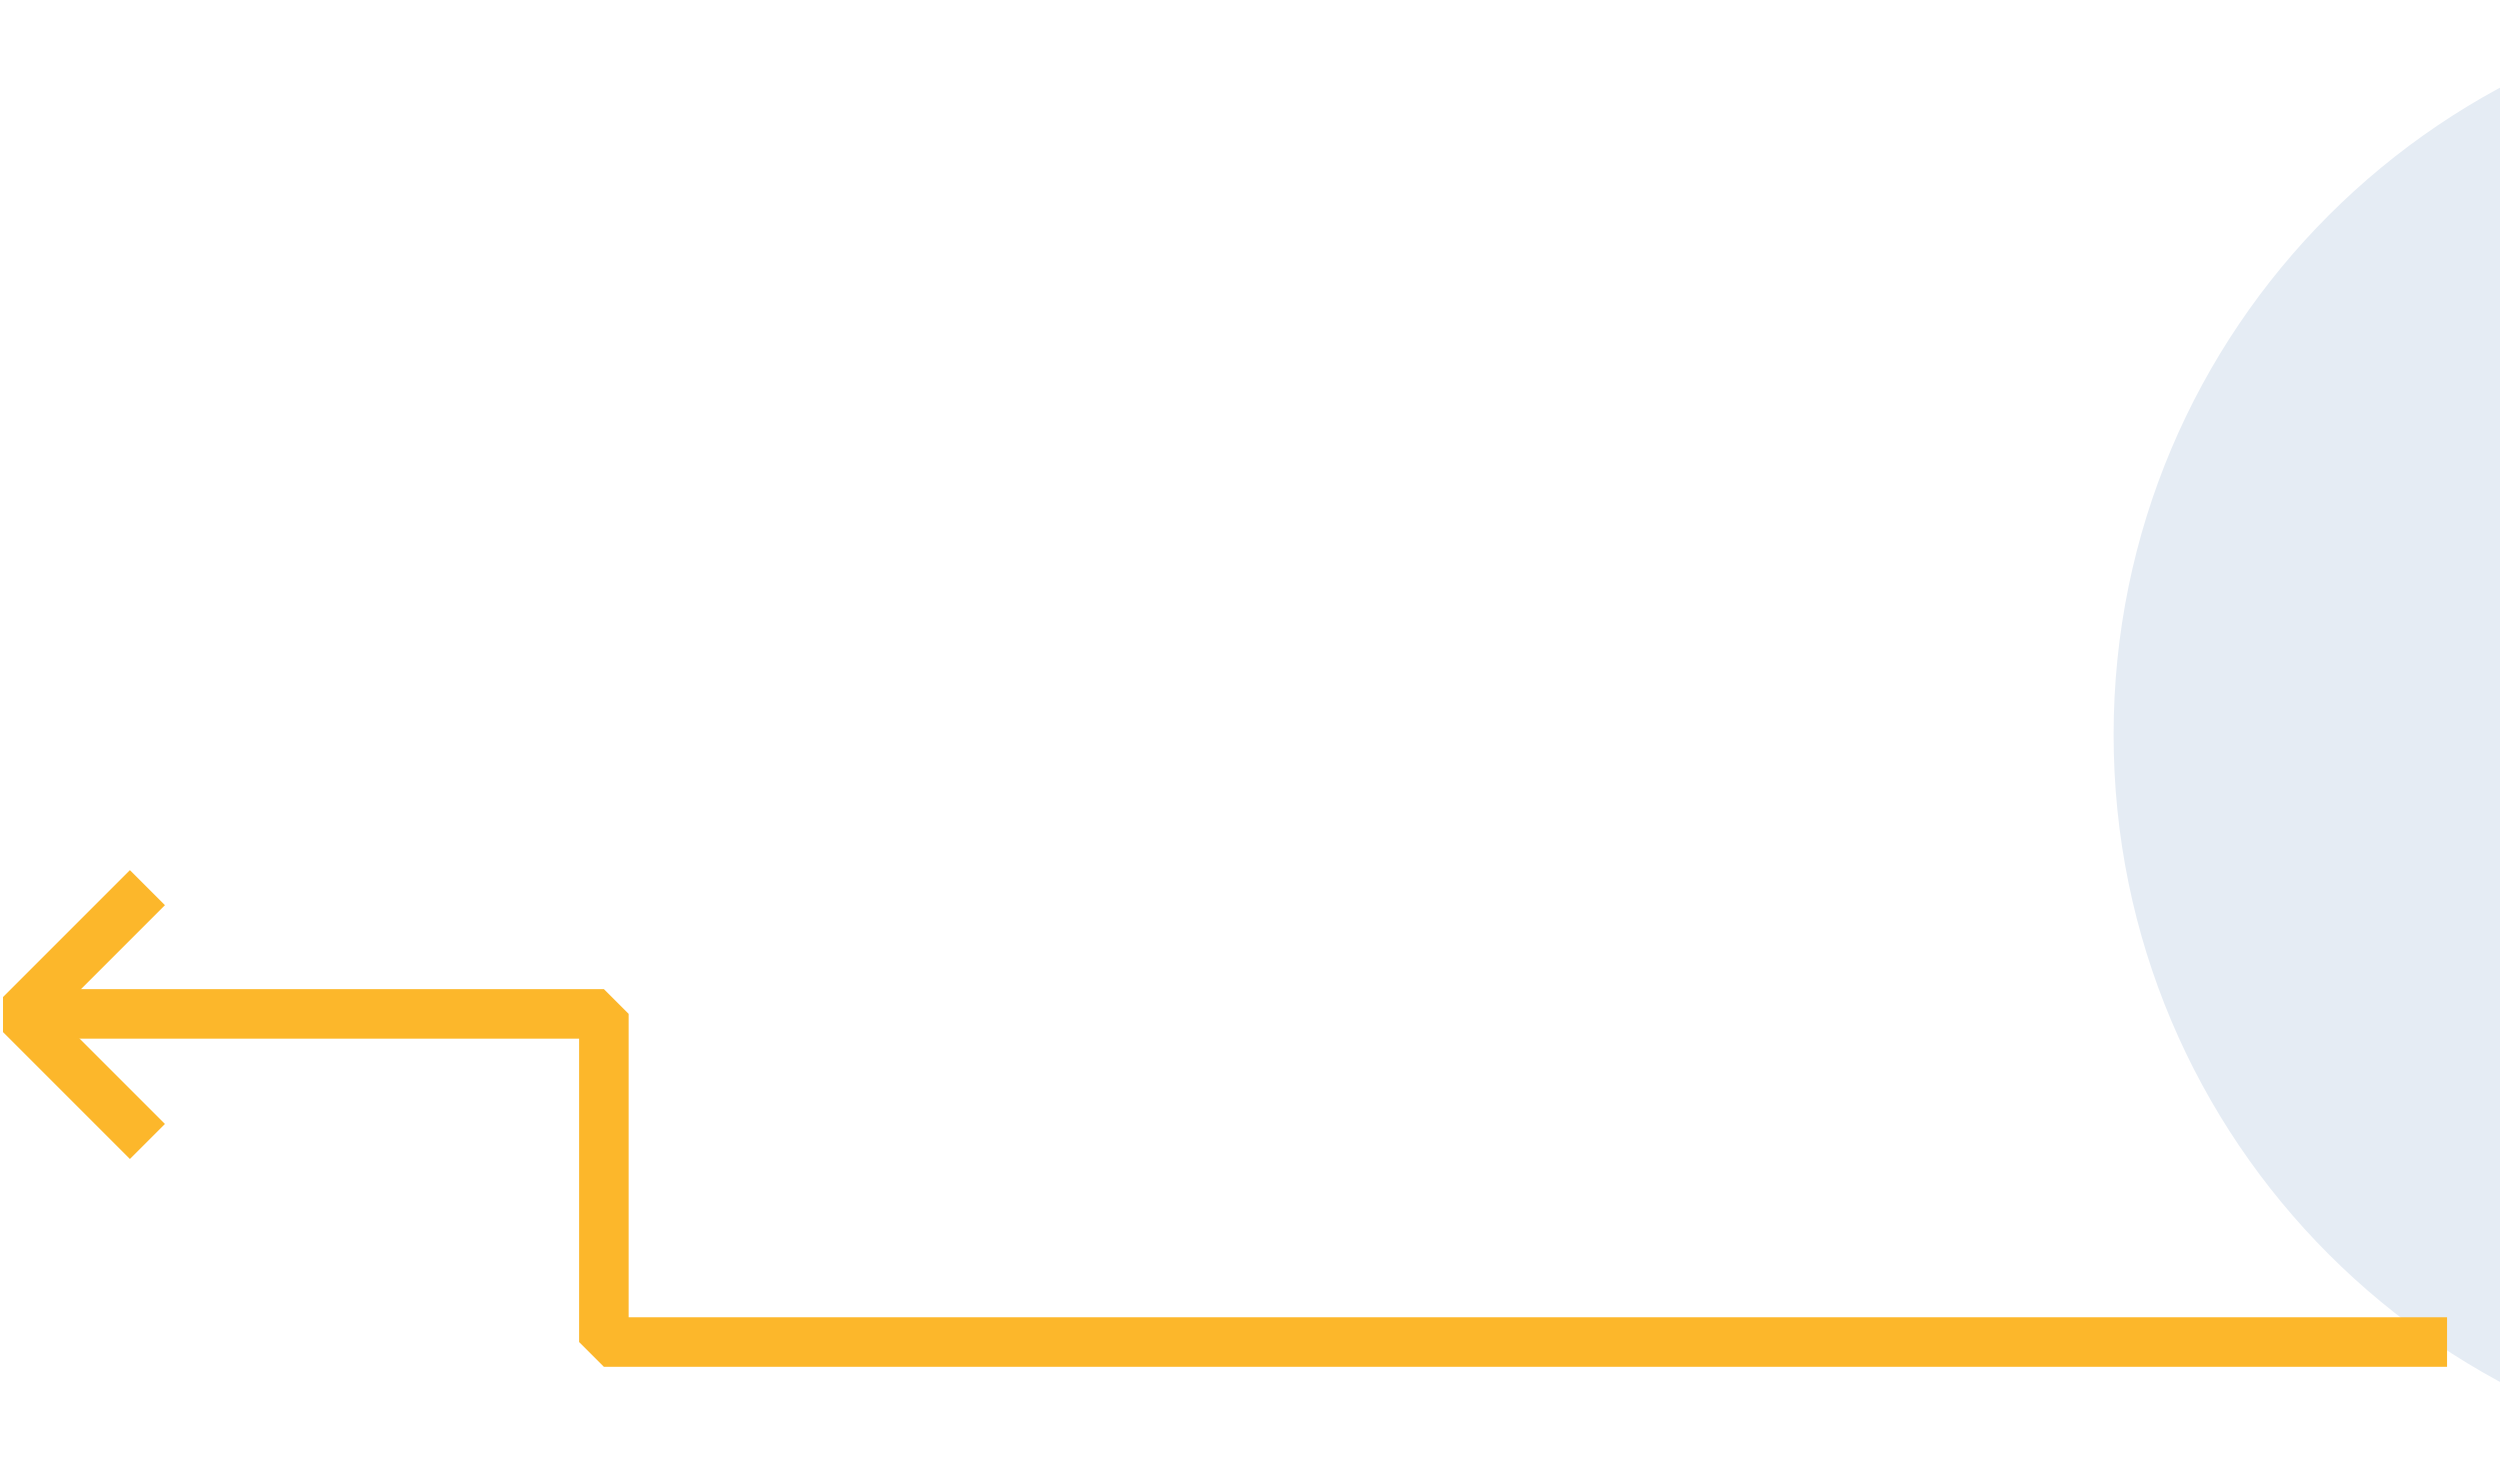
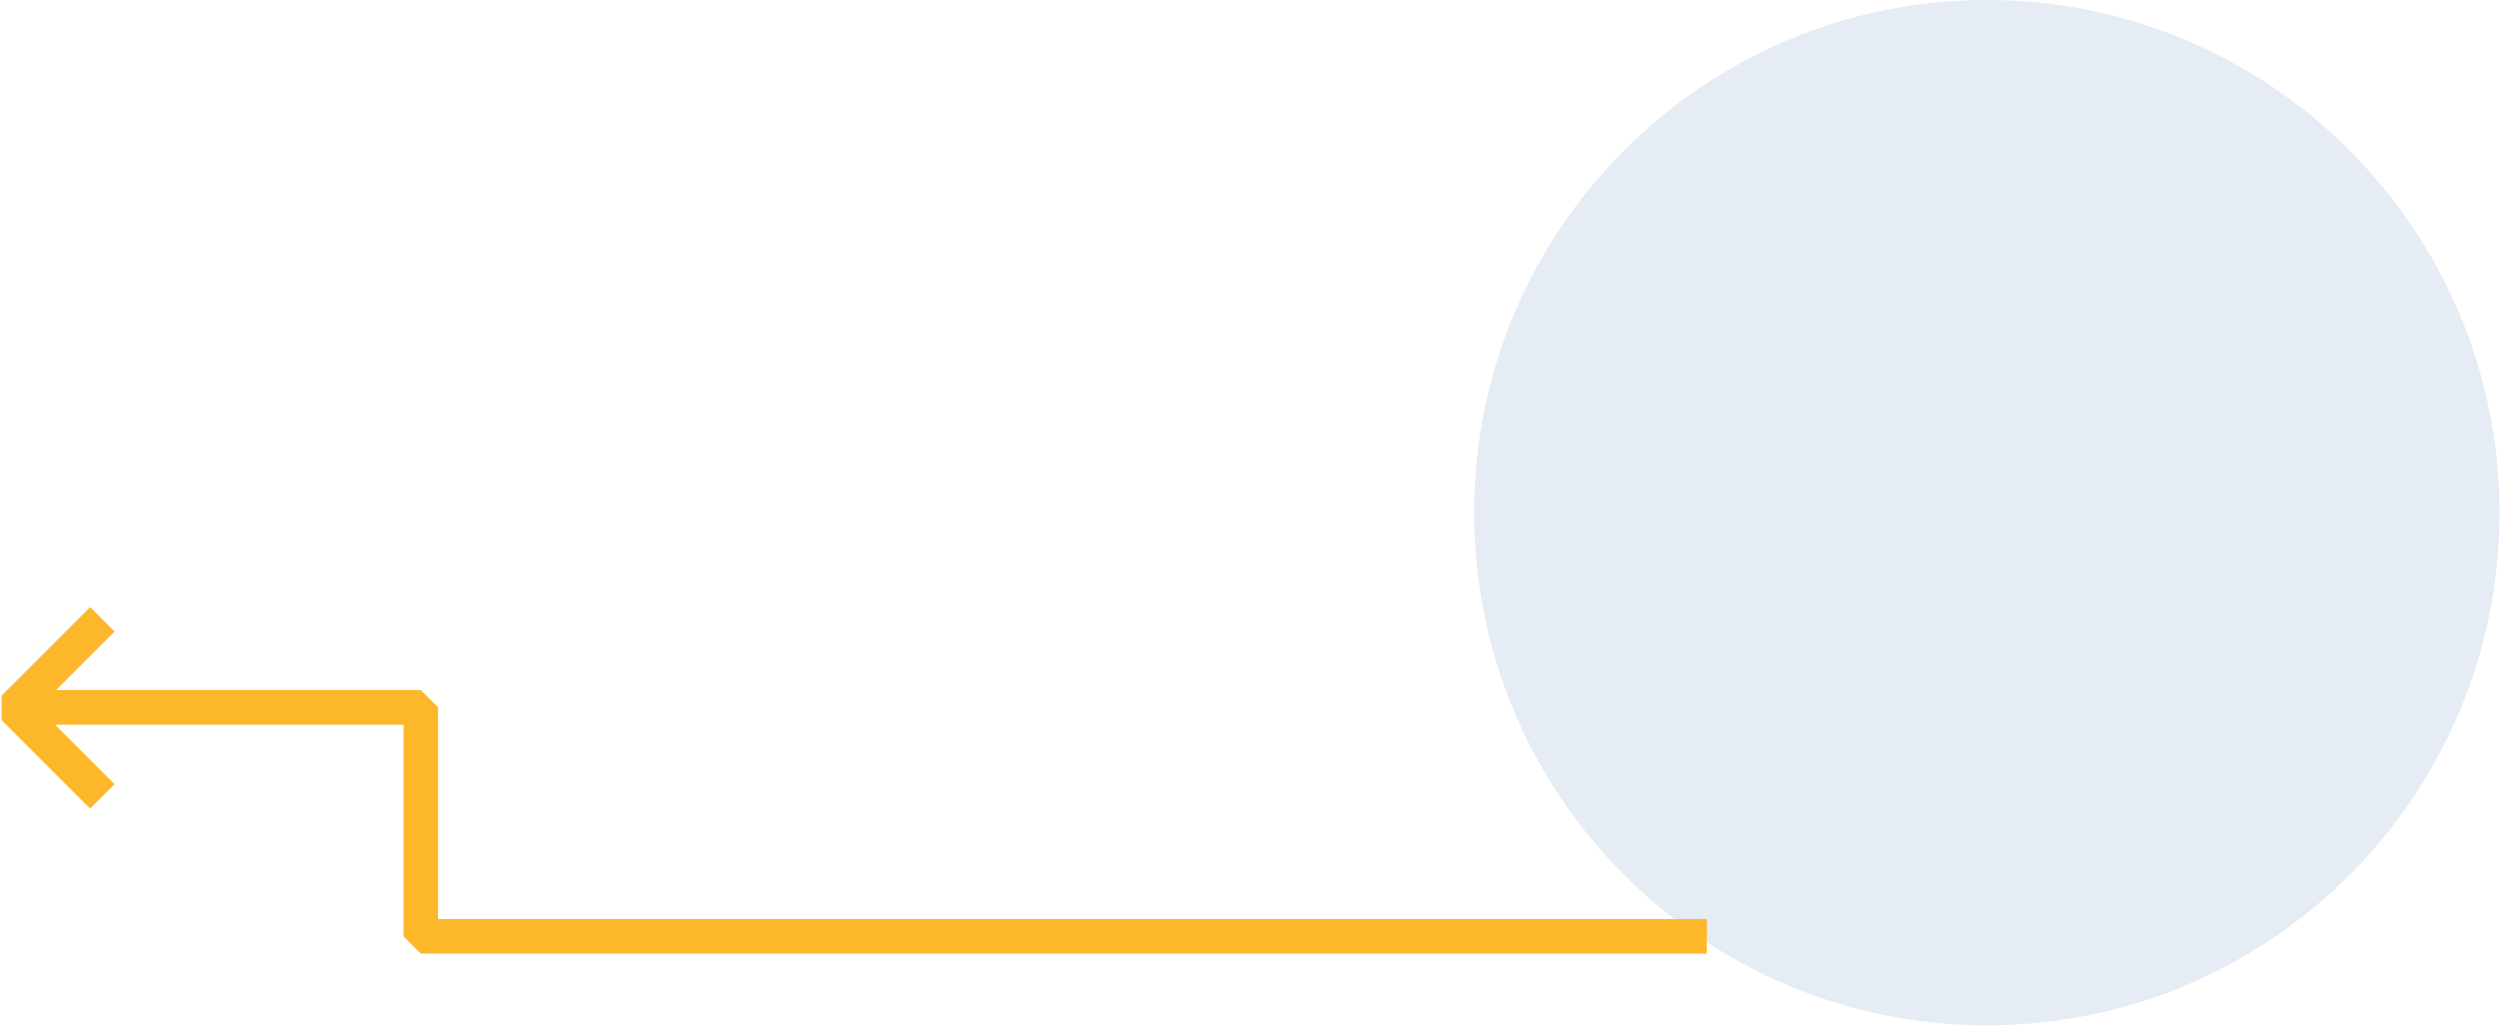
- <svg xmlns="http://www.w3.org/2000/svg" width="757" height="445" viewBox="0 0 757 445" fill="none">
-   <circle cx="862.5" cy="222.5" r="222.5" fill="#E5ECF4" />
-   <path d="M740.969 406.369H182.854V307H6.591" stroke="#FCB72B" stroke-width="15" stroke-linejoin="bevel" />
-   <path d="M44.639 345.639L6.213 307.213L44.639 268.787" stroke="#FCB72B" stroke-width="15" stroke-linejoin="bevel" />
+ <svg xmlns="http://www.w3.org/2000/svg" width="1085" height="445" viewBox="0 0 1085 445" fill="none">
+   <circle cx="862.287" cy="222.5" r="222.5" fill="#E5ECF4" />
+   <path d="M740.756 406.369H182.642V307H6.378" stroke="#FCB72B" stroke-width="15" stroke-linejoin="bevel" />
+   <path d="M44.426 345.639L6 307.213L44.426 268.787" stroke="#FCB72B" stroke-width="15" stroke-linejoin="bevel" />
</svg>
